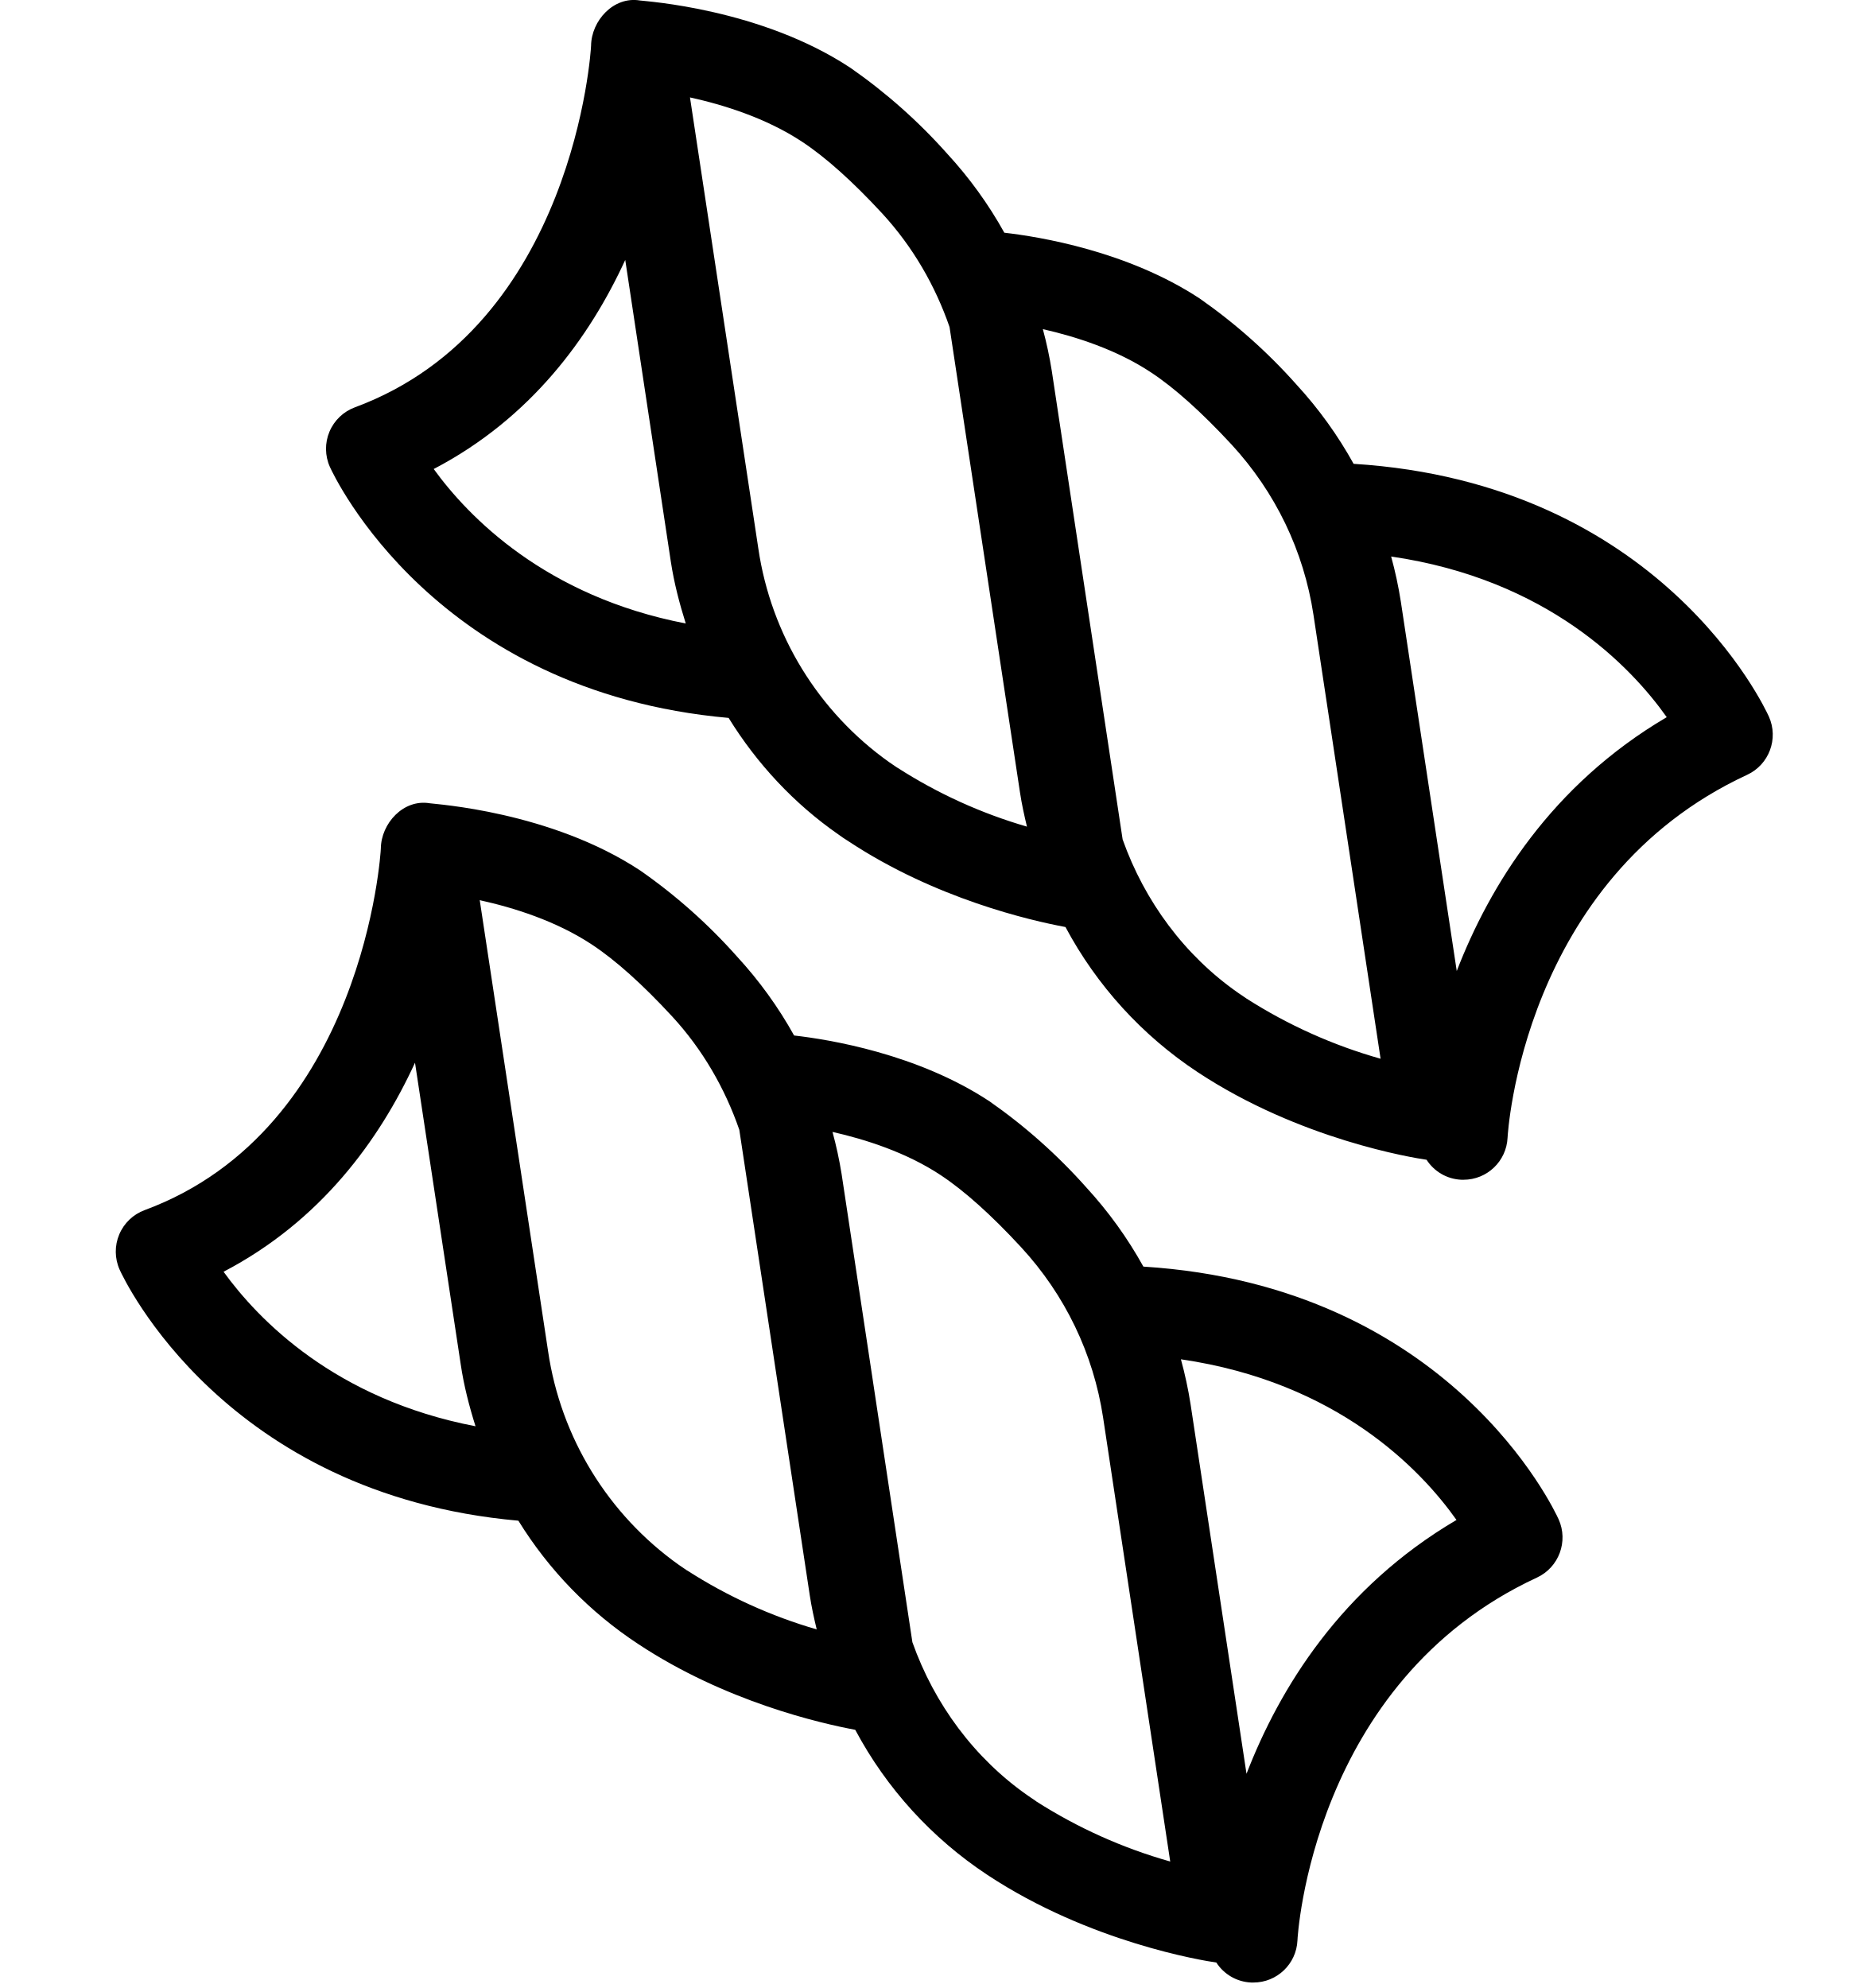
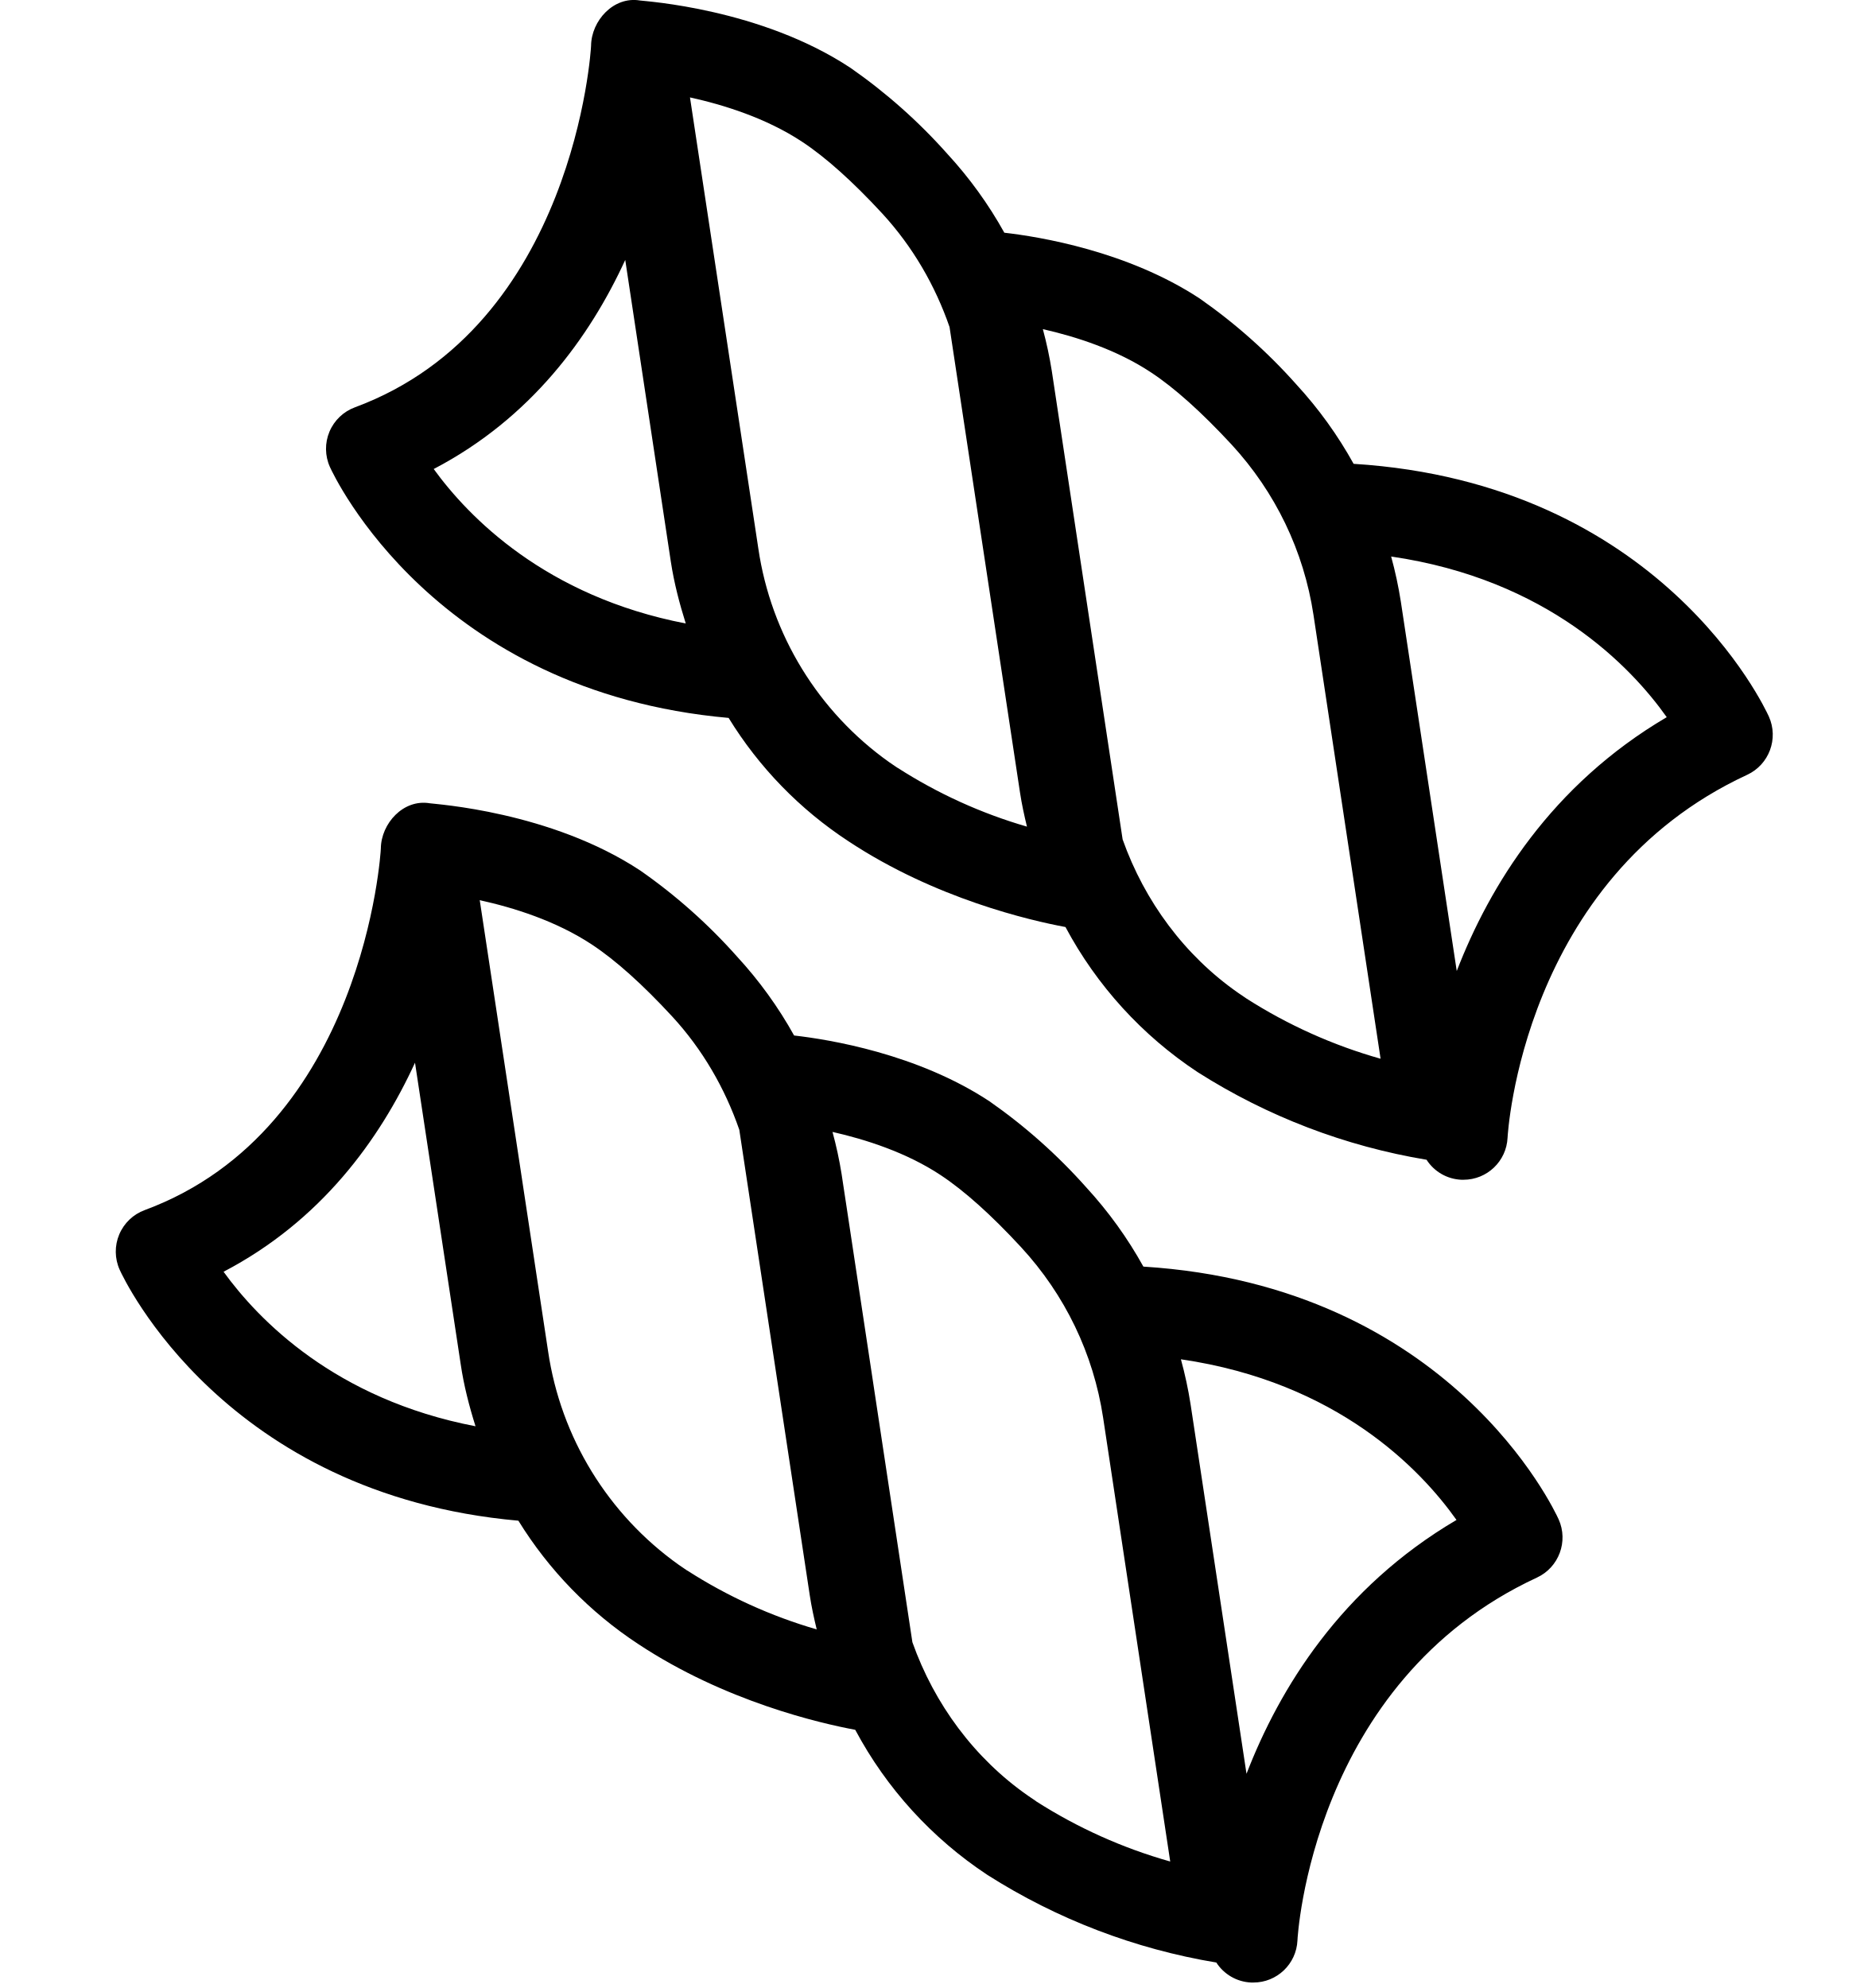
<svg xmlns="http://www.w3.org/2000/svg" width="15" height="16" viewBox="0 0 15 16" fill="none">
-   <path d="M10.07 15.956h.017a.355.355 0 0 0 .355-.339c0-.02.114-2.08 1.927-2.92a.356.356 0 0 0 .175-.469c-.035-.077-.875-1.88-3.342-2.034a3.312 3.312 0 0 0-.46-.638 4.45 4.45 0 0 0-.778-.692c-.58-.383-1.291-.498-1.573-.53a3.304 3.304 0 0 0-.459-.635 4.43 4.43 0 0 0-.778-.692c-.723-.478-1.656-.535-1.695-.542-.213-.036-.392.163-.394.364 0 .022-.133 2.256-1.9 2.91a.356.356 0 0 0-.202.48c.034.075.846 1.81 3.209 2.02a3.196 3.196 0 0 0 .965.993c.7.463 1.467.638 1.746.69a3.21 3.21 0 0 0 1.064 1.168c.822.543 1.736.69 1.842.705.06.093.163.156.281.161zM1.8 10.235c.782-.409 1.254-1.06 1.54-1.682l.368 2.428c.025.17.068.336.119.498-1.13-.217-1.748-.857-2.028-1.244zm3.73 2.405l-.066-.045a2.568 2.568 0 0 1-1.053-1.72l-.55-3.63c.27.059.613.166.901.356.19.125.408.32.648.58.244.265.424.577.54.912l.567 3.746c.014.093.034.184.056.275a3.973 3.973 0 0 1-1.042-.474zm2.809 1.857l-.066-.045c-.43-.3-.753-.736-.93-1.235l-.57-3.77A3.244 3.244 0 0 0 6.7 9.11c.265.06.595.165.871.348.189.125.407.32.647.58.354.384.582.858.66 1.372l.54 3.572a4.041 4.041 0 0 1-1.08-.485zm1.165-3.557c1.262.184 1.932.889 2.218 1.293-.93.547-1.425 1.357-1.69 2.043l-.45-2.973a3.264 3.264 0 0 0-.078-.363zM11.762 9.495h.016a.355.355 0 0 0 .355-.339c.001-.02.115-2.08 1.928-2.92a.356.356 0 0 0 .175-.469c-.035-.077-.875-1.88-3.342-2.034a3.314 3.314 0 0 0-.46-.638 4.45 4.45 0 0 0-.778-.692c-.58-.382-1.291-.498-1.573-.53a3.304 3.304 0 0 0-.459-.635 4.43 4.43 0 0 0-.778-.691C6.123.068 5.19.01 5.151.004c-.213-.036-.392.163-.394.364 0 .022-.133 2.256-1.9 2.91a.356.356 0 0 0-.202.48c.034.075.846 1.81 3.209 2.02.228.369.527.69.882.937.027.02.054.038.083.056.7.463 1.467.638 1.746.69a3.211 3.211 0 0 0 1.064 1.168c.822.543 1.736.69 1.842.705.06.093.162.156.281.161zm-8.27-5.721c.782-.409 1.254-1.06 1.54-1.682l.367 2.429c.026.17.069.335.12.497C4.389 4.8 3.77 4.16 3.49 3.774zm3.73 2.405l-.066-.045a2.568 2.568 0 0 1-1.053-1.72l-.55-3.63c.269.059.613.166.901.356.19.125.408.32.648.58.244.266.424.577.54.912l.567 3.746c.014.093.034.184.056.275a3.973 3.973 0 0 1-1.042-.474zm2.809 1.857l-.066-.045c-.43-.3-.753-.736-.93-1.235l-.57-3.77a3.244 3.244 0 0 0-.072-.337c.265.06.594.165.87.348.19.125.407.32.648.58.354.384.582.858.66 1.372l.54 3.572a4.041 4.041 0 0 1-1.08-.485zm1.165-3.557c1.262.184 1.932.889 2.218 1.293-.93.547-1.425 1.357-1.69 2.043l-.45-2.973a3.29 3.29 0 0 0-.078-.363z" fill="#000" />
+   <path d="M10.07 15.956h.017a.355.355 0 0 0 .355-.339c0-.02.114-2.08 1.927-2.92a.356.356 0 0 0 .175-.469c-.035-.077-.875-1.88-3.342-2.034a3.312 3.312 0 0 0-.46-.638 4.45 4.45 0 0 0-.778-.692c-.58-.383-1.291-.498-1.573-.53a3.304 3.304 0 0 0-.459-.635 4.43 4.43 0 0 0-.778-.692c-.723-.478-1.656-.535-1.695-.542-.213-.036-.392.163-.394.364 0 .022-.133 2.256-1.9 2.91a.356.356 0 0 0-.202.48c.034.075.846 1.81 3.209 2.02a3.196 3.196 0 0 0 .965.993c.7.463 1.467.638 1.746.69a3.21 3.21 0 0 0 1.064 1.168 4.94 4.94 0 0 0 1.842.705c.06.093.163.156.281.161zM1.8 10.235c.782-.409 1.254-1.06 1.54-1.682l.368 2.428c.025.17.068.336.119.498-1.13-.217-1.748-.857-2.028-1.244zm3.73 2.405l-.066-.045a2.568 2.568 0 0 1-1.053-1.72l-.55-3.63c.27.059.613.166.901.356.19.125.408.32.648.58.244.265.424.577.54.912l.567 3.746c.014.093.034.184.056.275a3.973 3.973 0 0 1-1.042-.474zm2.809 1.857l-.066-.045c-.43-.3-.753-.736-.93-1.235l-.57-3.77A3.244 3.244 0 0 0 6.7 9.11c.265.06.595.165.871.348.189.125.407.32.647.58.354.384.582.858.66 1.372l.54 3.572a4.041 4.041 0 0 1-1.08-.485zm1.165-3.557c1.262.184 1.932.889 2.218 1.293-.93.547-1.425 1.357-1.69 2.043l-.45-2.973a3.264 3.264 0 0 0-.078-.363zm2.258-1.445h.016a.355.355 0 0 0 .355-.339c.001-.02.115-2.08 1.928-2.92a.356.356 0 0 0 .175-.469c-.035-.077-.875-1.88-3.342-2.034a3.314 3.314 0 0 0-.46-.638 4.45 4.45 0 0 0-.778-.692c-.58-.382-1.291-.498-1.573-.53a3.304 3.304 0 0 0-.459-.635 4.43 4.43 0 0 0-.778-.691C6.123.068 5.19.01 5.151.004c-.213-.036-.392.163-.394.364 0 .022-.133 2.256-1.9 2.91a.356.356 0 0 0-.202.48c.034.075.846 1.81 3.209 2.02a3.167 3.167 0 0 0 .965.993c.7.463 1.467.638 1.746.69a3.211 3.211 0 0 0 1.064 1.168 4.94 4.94 0 0 0 1.842.705.35.35 0 0 0 .281.161zm-8.27-5.721c.782-.409 1.254-1.06 1.54-1.682l.367 2.429c.026.17.069.335.12.497C4.389 4.8 3.77 4.16 3.49 3.774zm3.73 2.405l-.066-.045a2.568 2.568 0 0 1-1.053-1.72l-.55-3.63c.269.059.613.166.901.356.19.125.408.32.648.58.244.266.424.577.54.912l.567 3.746c.014.093.034.184.056.275a3.973 3.973 0 0 1-1.042-.474zm2.809 1.857l-.066-.045c-.43-.3-.753-.736-.93-1.235l-.57-3.77a3.244 3.244 0 0 0-.072-.337c.265.06.594.165.87.348.19.125.407.32.648.58.354.384.582.858.66 1.372l.54 3.572a4.041 4.041 0 0 1-1.08-.485zm1.165-3.557c1.262.184 1.932.889 2.218 1.293-.93.547-1.425 1.357-1.69 2.043l-.45-2.973a3.29 3.29 0 0 0-.078-.363z" fill="#000" />
</svg>
